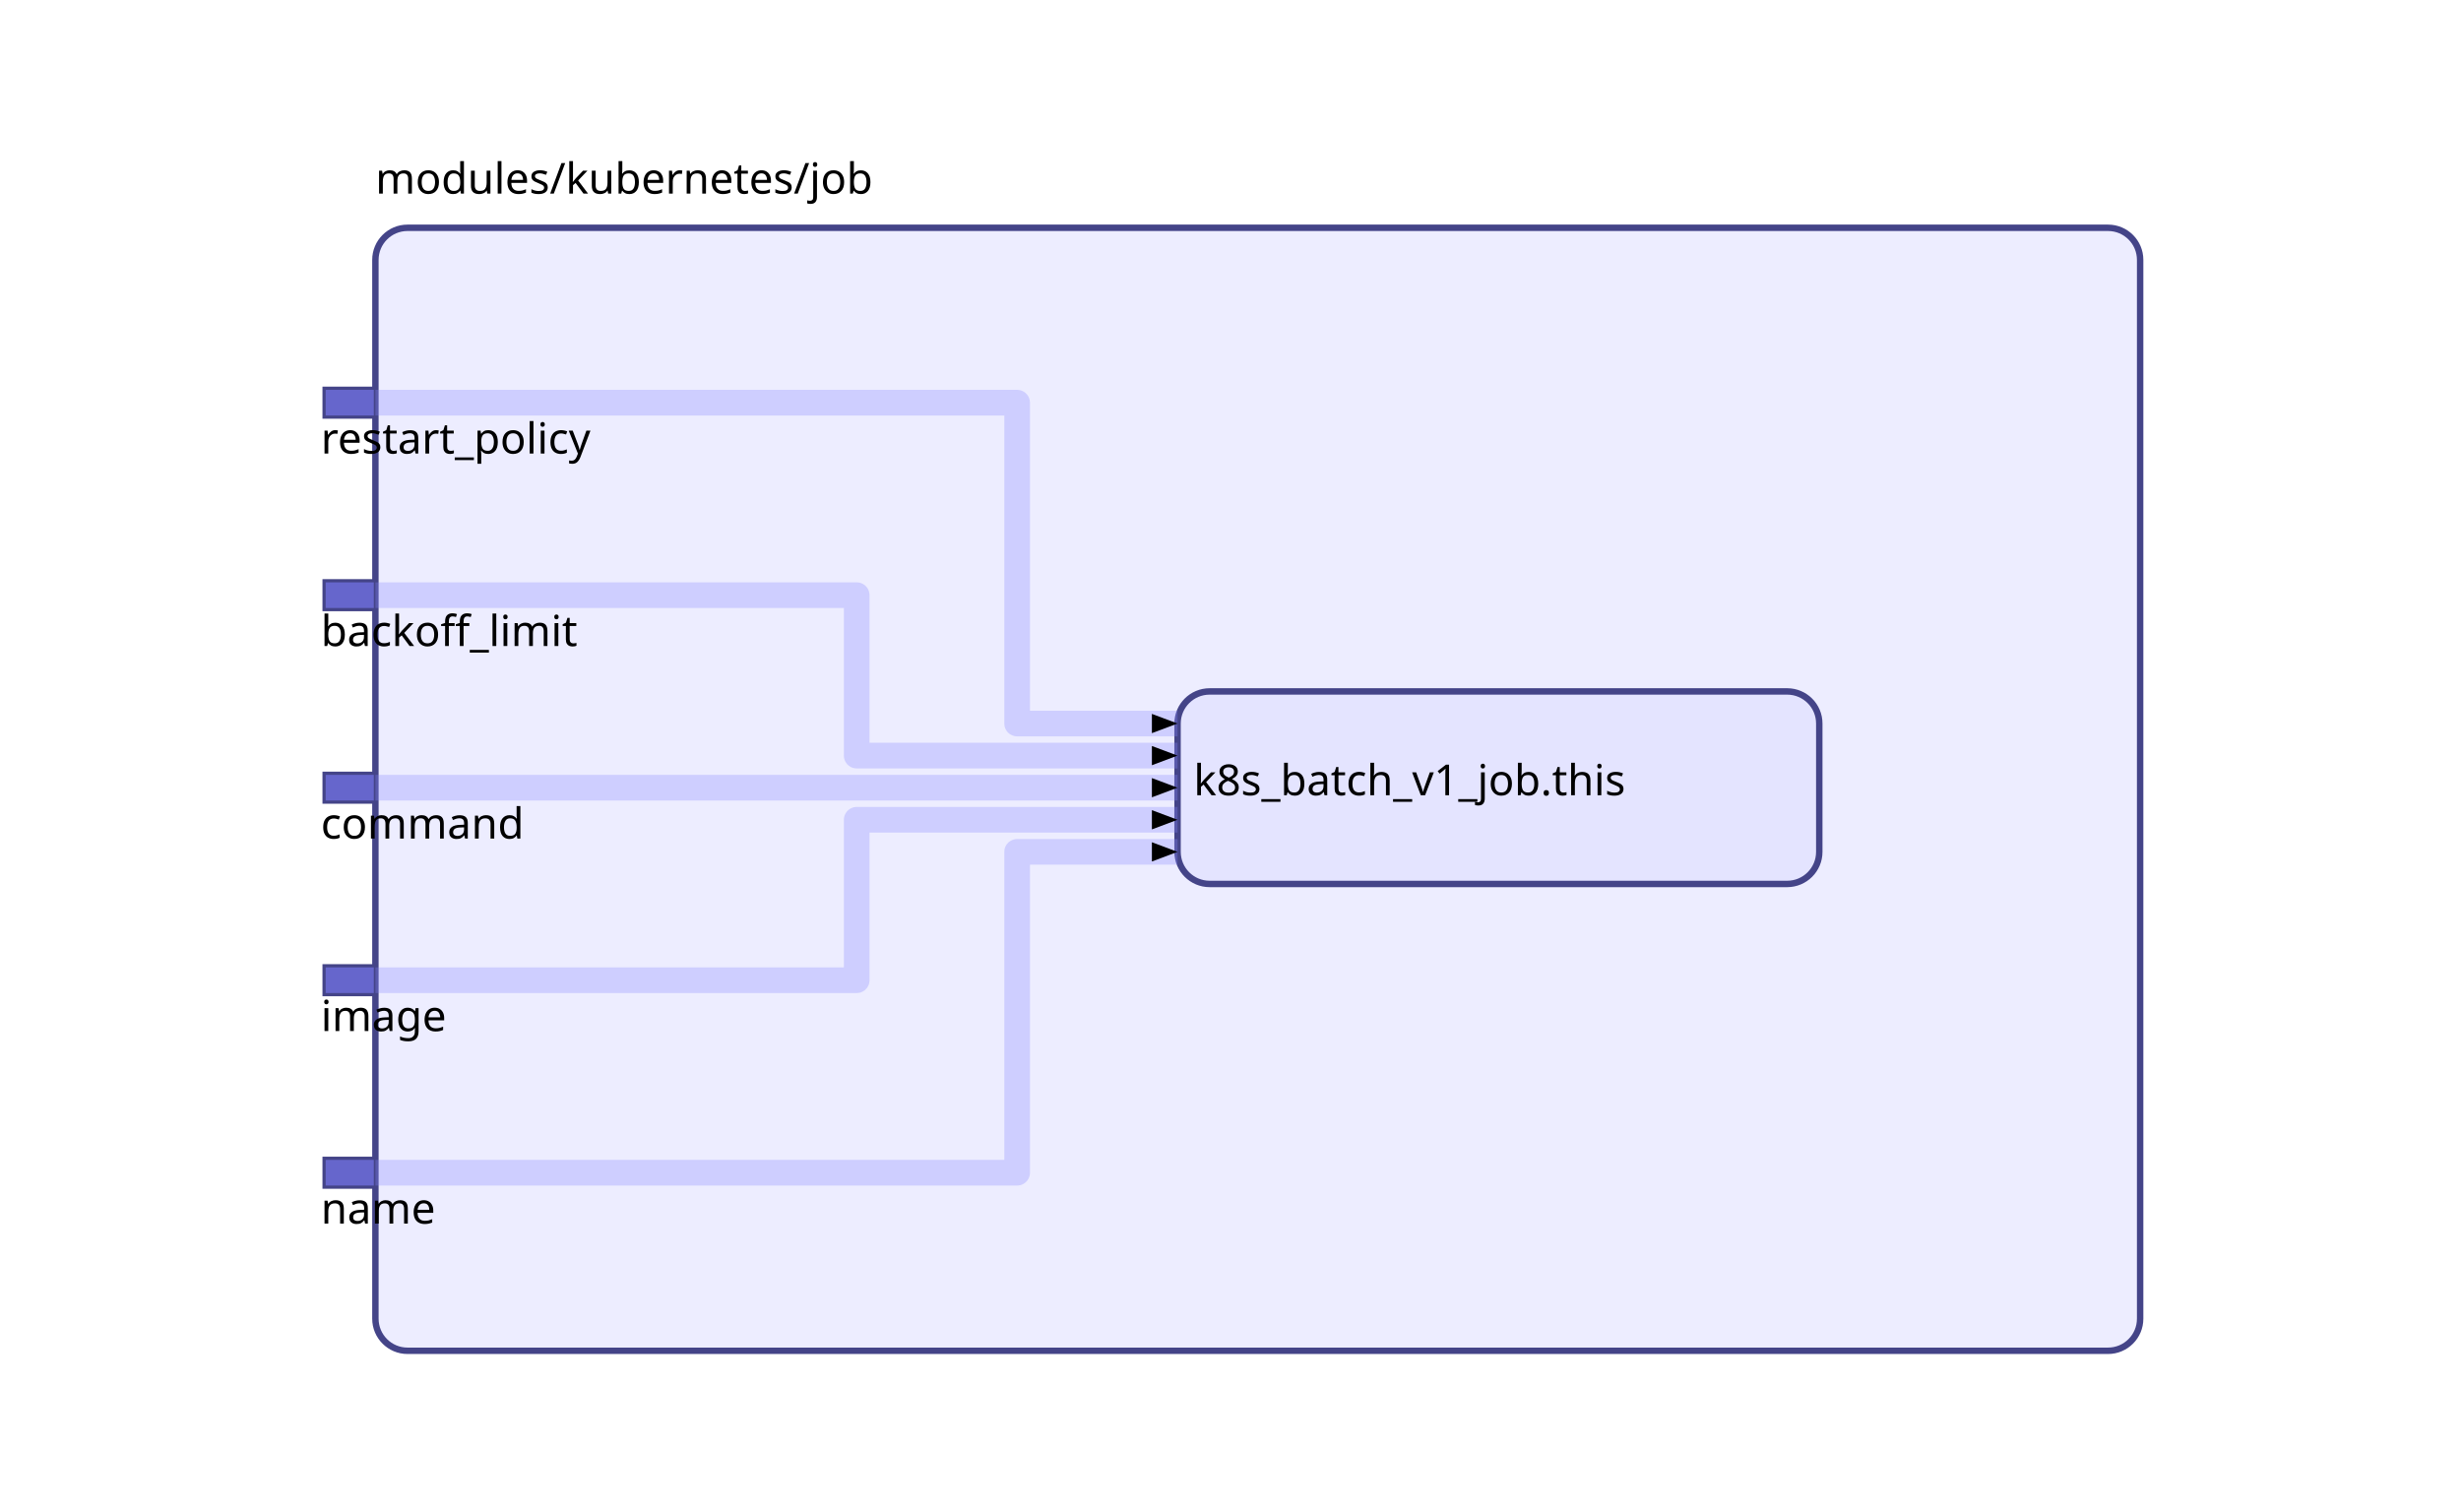
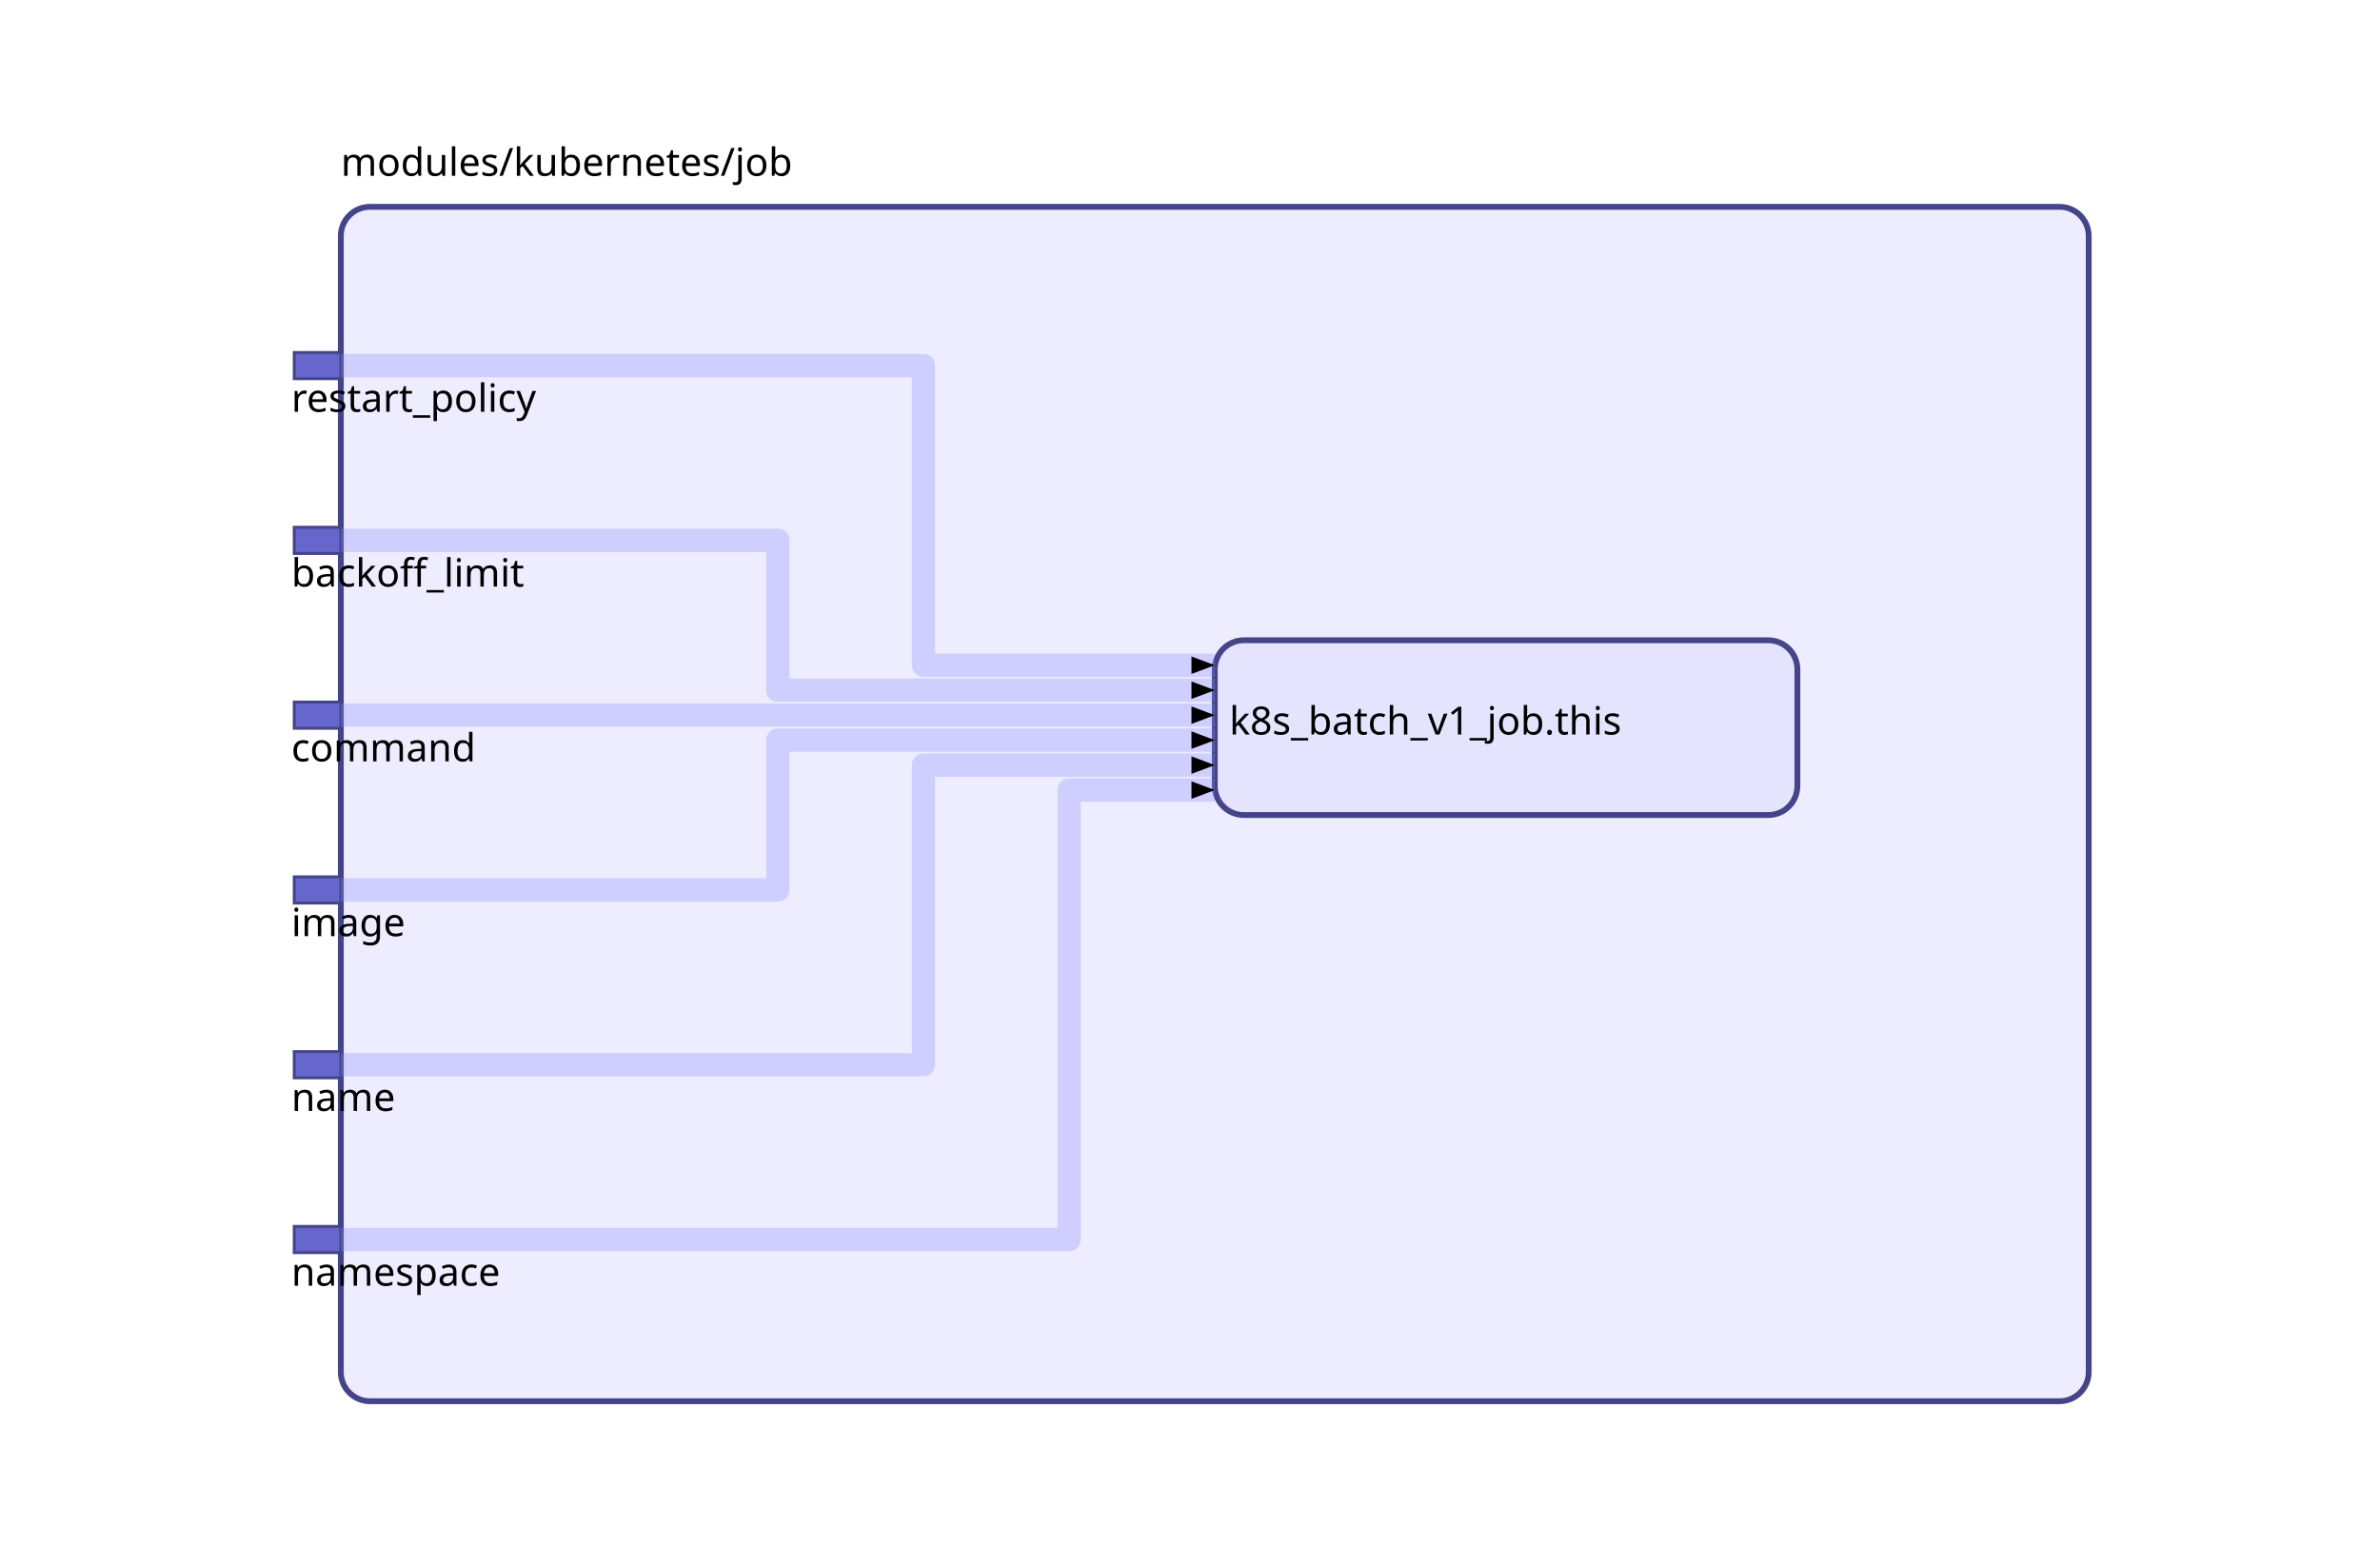
- <svg xmlns="http://www.w3.org/2000/svg" id="sprotty_1" class="sprotty-graph sprotty" tabindex="1002" viewBox="0 0 767 471">
+ <svg xmlns="http://www.w3.org/2000/svg" id="sprotty_1" class="sprotty-graph sprotty" tabindex="1002" viewBox="0 0 817 531">
  <style>
.elknode {
    stroke: #448;
    stroke-width: 2;
    fill: #ddf;
    fill-opacity: 0.5;
}

.elkport {
    stroke: #448;
    stroke-width: 1;
    fill: #66c;
}

.elkedge {
    fill: none;
    stroke: #88f;
    stroke-width: 8;
    stroke-opacity: 0.3;
    pointer-events: stroke;
    stroke-linejoin: round;
}

.elkedge:hover {
    stroke: #448;
    stroke-width: 8;
    stroke-opacity: 1;
    stroke-dasharray: 16px;
    stroke-dashoffset: 32px;
    animation: stroke 0.5s linear infinite;
}

@keyframes stroke {
    to {
        stroke-dashoffset: 0;
    }
}

.elkedge.arrow {
    fill: #336;
}

.elklabel {
    stroke-width: 0;
    stroke: #000;
    fill: #000;
    font-family: sans-serif;
    font-size: 10pt;
    dominant-baseline: hanging;
}

.elklabel:hover {
    font-size: 24pt;
}

.elkjunction {
    stroke: none;
    fill: #224;
}

.selected &gt; rect {
    stroke-width: 3;
}

.mouseover {
    stroke: #88f;
}
/*
 * Copyright (C) 2017 TypeFox and others.
 *
 * Licensed under the Apache License, Version 2.0 (the "License"); you may not use this file except in compliance with the License.
 * You may obtain a copy of the License at http://www.apache.org/licenses/LICENSE-2.0
 */

.sprotty {
    padding: 0px;
    font-family: "Helvetica Neue", Helvetica, Arial, sans-serif;
}

.sprotty-hidden {
    display: block;
    position: absolute;
    width: 0px;
    height: 0px;
}

.sprotty-popup {
    font-family: "Helvetica Neue", Helvetica, Arial, sans-serif;
    position: absolute;
    background: white;
    border-radius: 5px;
    border: 1px solid;
    max-width: 400px;
    min-width: 100px;
}

.sprotty-popup &gt; div {
    margin: 10px;
}

.sprotty-popup-closed {
    display: none;
}
</style>
  <g transform="scale(1) translate(0,0)">
    <g id="sprotty_3" transform="translate(117, 71)" opacity="1">
-       <rect class="elknode" x="0" y="0" rx="10" width="550" height="350" />
-       <g id="sprotty_5" transform="translate(250, 144.5)" opacity="1">
+       <rect class="elknode" x="0" y="0" rx="10" width="600" height="410" />
+       <g id="sprotty_5" transform="translate(300, 148.7857)" opacity="1">
        <rect class="elknode" x="0" y="0" rx="10" width="200" height="60" />
        <text id="sprotty_6" class="elklabel" transform="translate(5, 22) translate(0, 0)" opacity="1">k8s_batch_v1_job.this</text>
      </g>
      <g id="sprotty_7" transform="translate(-16, 110)" opacity="1">
        <rect class="elkport" x="0" y="0" width="16" height="9" />
        <text id="sprotty_8" class="elklabel" transform="translate(-1, 10) translate(0, 0)" opacity="1">backoff_limit</text>
      </g>
      <g id="sprotty_10" transform="translate(-16, 170)" opacity="1">
        <rect class="elkport" x="0" y="0" width="16" height="9" />
        <text id="sprotty_11" class="elklabel" transform="translate(-1, 10) translate(0, 0)" opacity="1">command</text>
      </g>
      <g id="sprotty_13" transform="translate(-16, 230)" opacity="1">
        <rect class="elkport" x="0" y="0" width="16" height="9" />
        <text id="sprotty_14" class="elklabel" transform="translate(-1, 10) translate(0, 0)" opacity="1">image</text>
      </g>
      <g id="sprotty_16" transform="translate(-16, 290)" opacity="1">
        <rect class="elkport" x="0" y="0" width="16" height="9" />
        <text id="sprotty_17" class="elklabel" transform="translate(-1, 10) translate(0, 0)" opacity="1">name</text>
      </g>
-       <g id="sprotty_19" transform="translate(-16, 50)" opacity="1">
+       <g id="sprotty_19" transform="translate(-16, 350)" opacity="1">
        <rect class="elkport" x="0" y="0" width="16" height="9" />
-         <text id="sprotty_20" class="elklabel" transform="translate(-1, 10) translate(0, 0)" opacity="1">restart_policy</text>
+         <text id="sprotty_20" class="elklabel" transform="translate(-1, 10) translate(0, 0)" opacity="1">namespace</text>
+       </g>
+       <g id="sprotty_22" transform="translate(-16, 50)" opacity="1">
+         <rect class="elkport" x="0" y="0" width="16" height="9" />
+         <text id="sprotty_23" class="elklabel" transform="translate(-1, 10) translate(0, 0)" opacity="1">restart_policy</text>
      </g>
      <text id="sprotty_4" class="elklabel" transform="translate(0, -21) translate(0, 0)" opacity="1">modules/kubernetes/job</text>
      <g id="sprotty_9" class="sprotty-edge" opacity="1">
-         <path class="elkedge" d="M 0,114.5 L 150,114.5 L 150,164.5 L 250,164.5" />
-         <path class="edge arrow" d="M 0,0 L 8,-3 L 8,3 Z" transform="rotate(180 250 164.5) translate(250 164.5)" />
+         <path class="elkedge" d="M 0,114.5 L 150,114.5 L 150,165.929 L 300,165.929" />
+         <path class="edge arrow" d="M 0,0 L 8,-3 L 8,3 Z" transform="rotate(180 300 165.9286) translate(300 165.9286)" />
      </g>
      <g id="sprotty_12" class="sprotty-edge" opacity="1">
-         <path class="elkedge" d="M 0,174.5 L 250,174.5" />
-         <path class="edge arrow" d="M 0,0 L 8,-3 L 8,3 Z" transform="rotate(180 250 174.5) translate(250 174.5)" />
+         <path class="elkedge" d="M 0,174.5 L 300,174.5" />
+         <path class="edge arrow" d="M 0,0 L 8,-3 L 8,3 Z" transform="rotate(180 300 174.5) translate(300 174.5)" />
      </g>
      <g id="sprotty_15" class="sprotty-edge" opacity="1">
-         <path class="elkedge" d="M 0,234.5 L 150,234.5 L 150,184.5 L 250,184.5" />
-         <path class="edge arrow" d="M 0,0 L 8,-3 L 8,3 Z" transform="rotate(180 250 184.5) translate(250 184.5)" />
+         <path class="elkedge" d="M 0,234.5 L 150,234.5 L 150,183.071 L 300,183.071" />
+         <path class="edge arrow" d="M 0,0 L 8,-3 L 8,3 Z" transform="rotate(180 300 183.0714) translate(300 183.0714)" />
      </g>
      <g id="sprotty_18" class="sprotty-edge" opacity="1">
-         <path class="elkedge" d="M 0,294.5 L 200,294.5 L 200,194.5 L 250,194.5" />
-         <path class="edge arrow" d="M 0,0 L 8,-3 L 8,3 Z" transform="rotate(180 250 194.5) translate(250 194.5)" />
+         <path class="elkedge" d="M 0,294.5 L 200,294.5 L 200,191.643 L 300,191.643" />
+         <path class="edge arrow" d="M 0,0 L 8,-3 L 8,3 Z" transform="rotate(180 300 191.6429) translate(300 191.6429)" />
      </g>
      <g id="sprotty_21" class="sprotty-edge" opacity="1">
-         <path class="elkedge" d="M 0,54.5 L 200,54.5 L 200,154.5 L 250,154.5" />
-         <path class="edge arrow" d="M 0,0 L 8,-3 L 8,3 Z" transform="rotate(180 250 154.5) translate(250 154.5)" />
+         <path class="elkedge" d="M 0,354.5 L 250,354.5 L 250,200.214 L 300,200.214" />
+         <path class="edge arrow" d="M 0,0 L 8,-3 L 8,3 Z" transform="rotate(180 300 200.2143) translate(300 200.2143)" />
+       </g>
+       <g id="sprotty_24" class="sprotty-edge" opacity="1">
+         <path class="elkedge" d="M 0,54.5 L 200,54.5 L 200,157.357 L 300,157.357" />
+         <path class="edge arrow" d="M 0,0 L 8,-3 L 8,3 Z" transform="rotate(180 300 157.3571) translate(300 157.3571)" />
      </g>
    </g>
  </g>
</svg>
